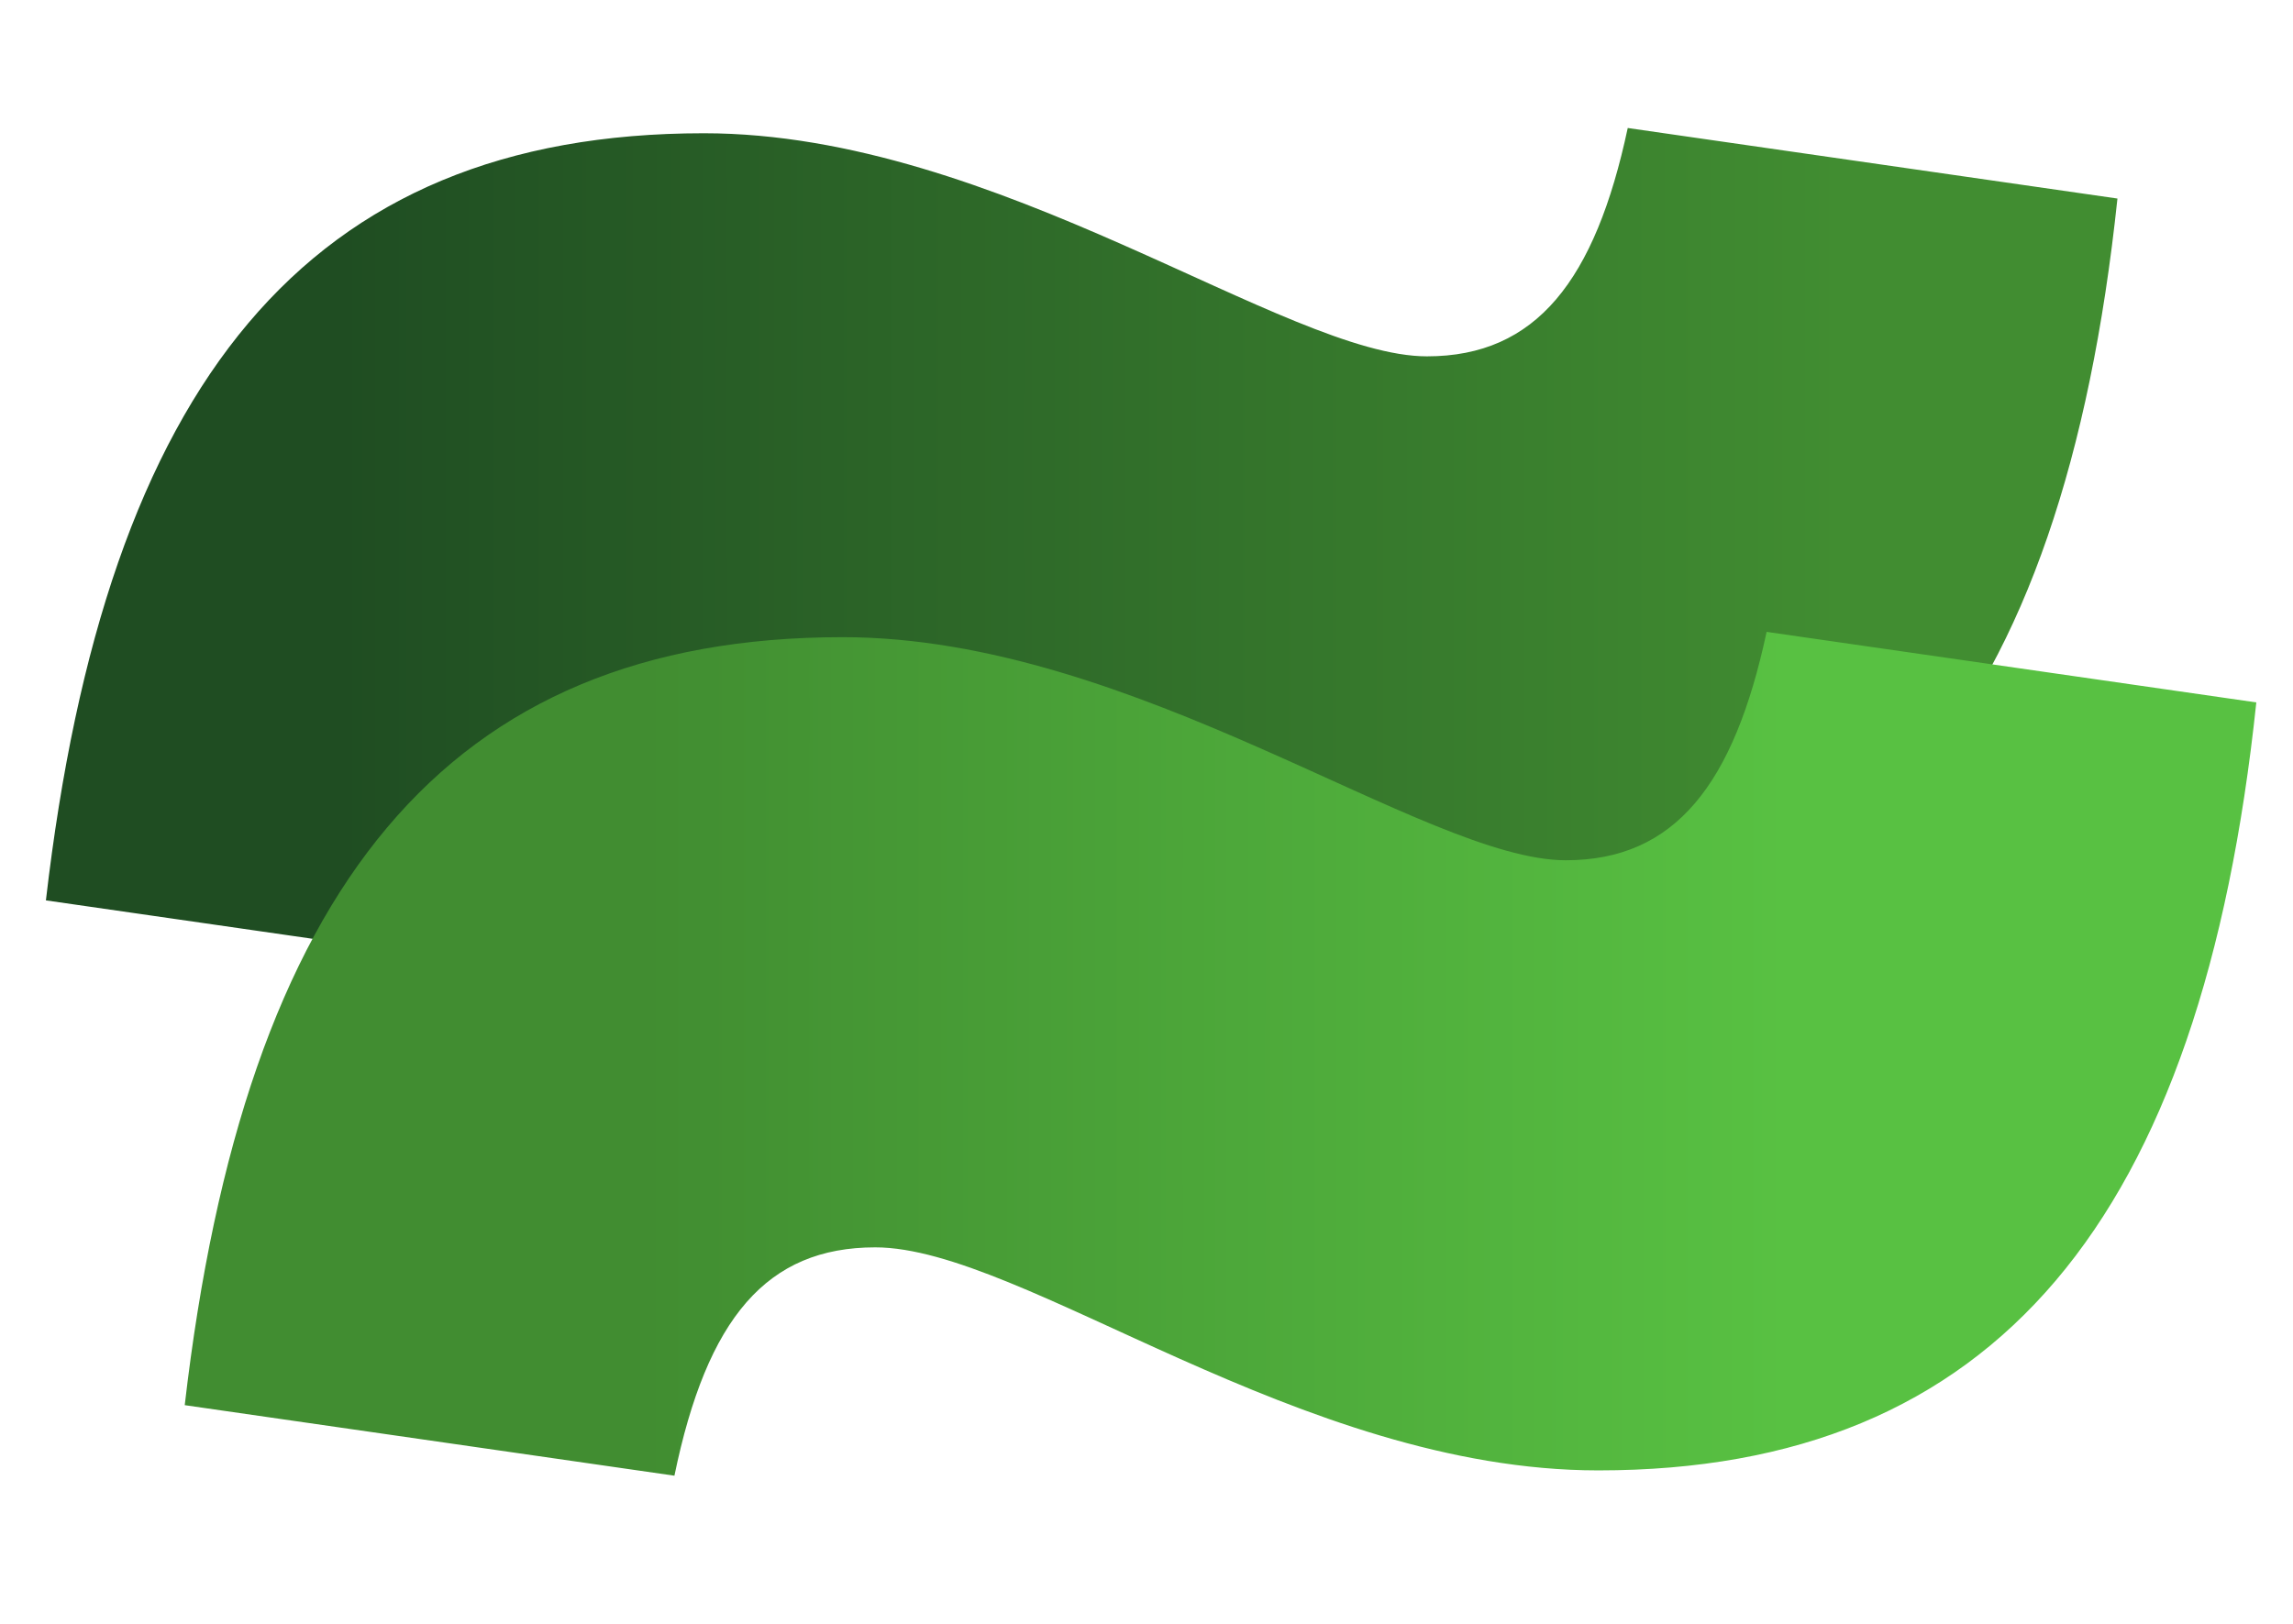
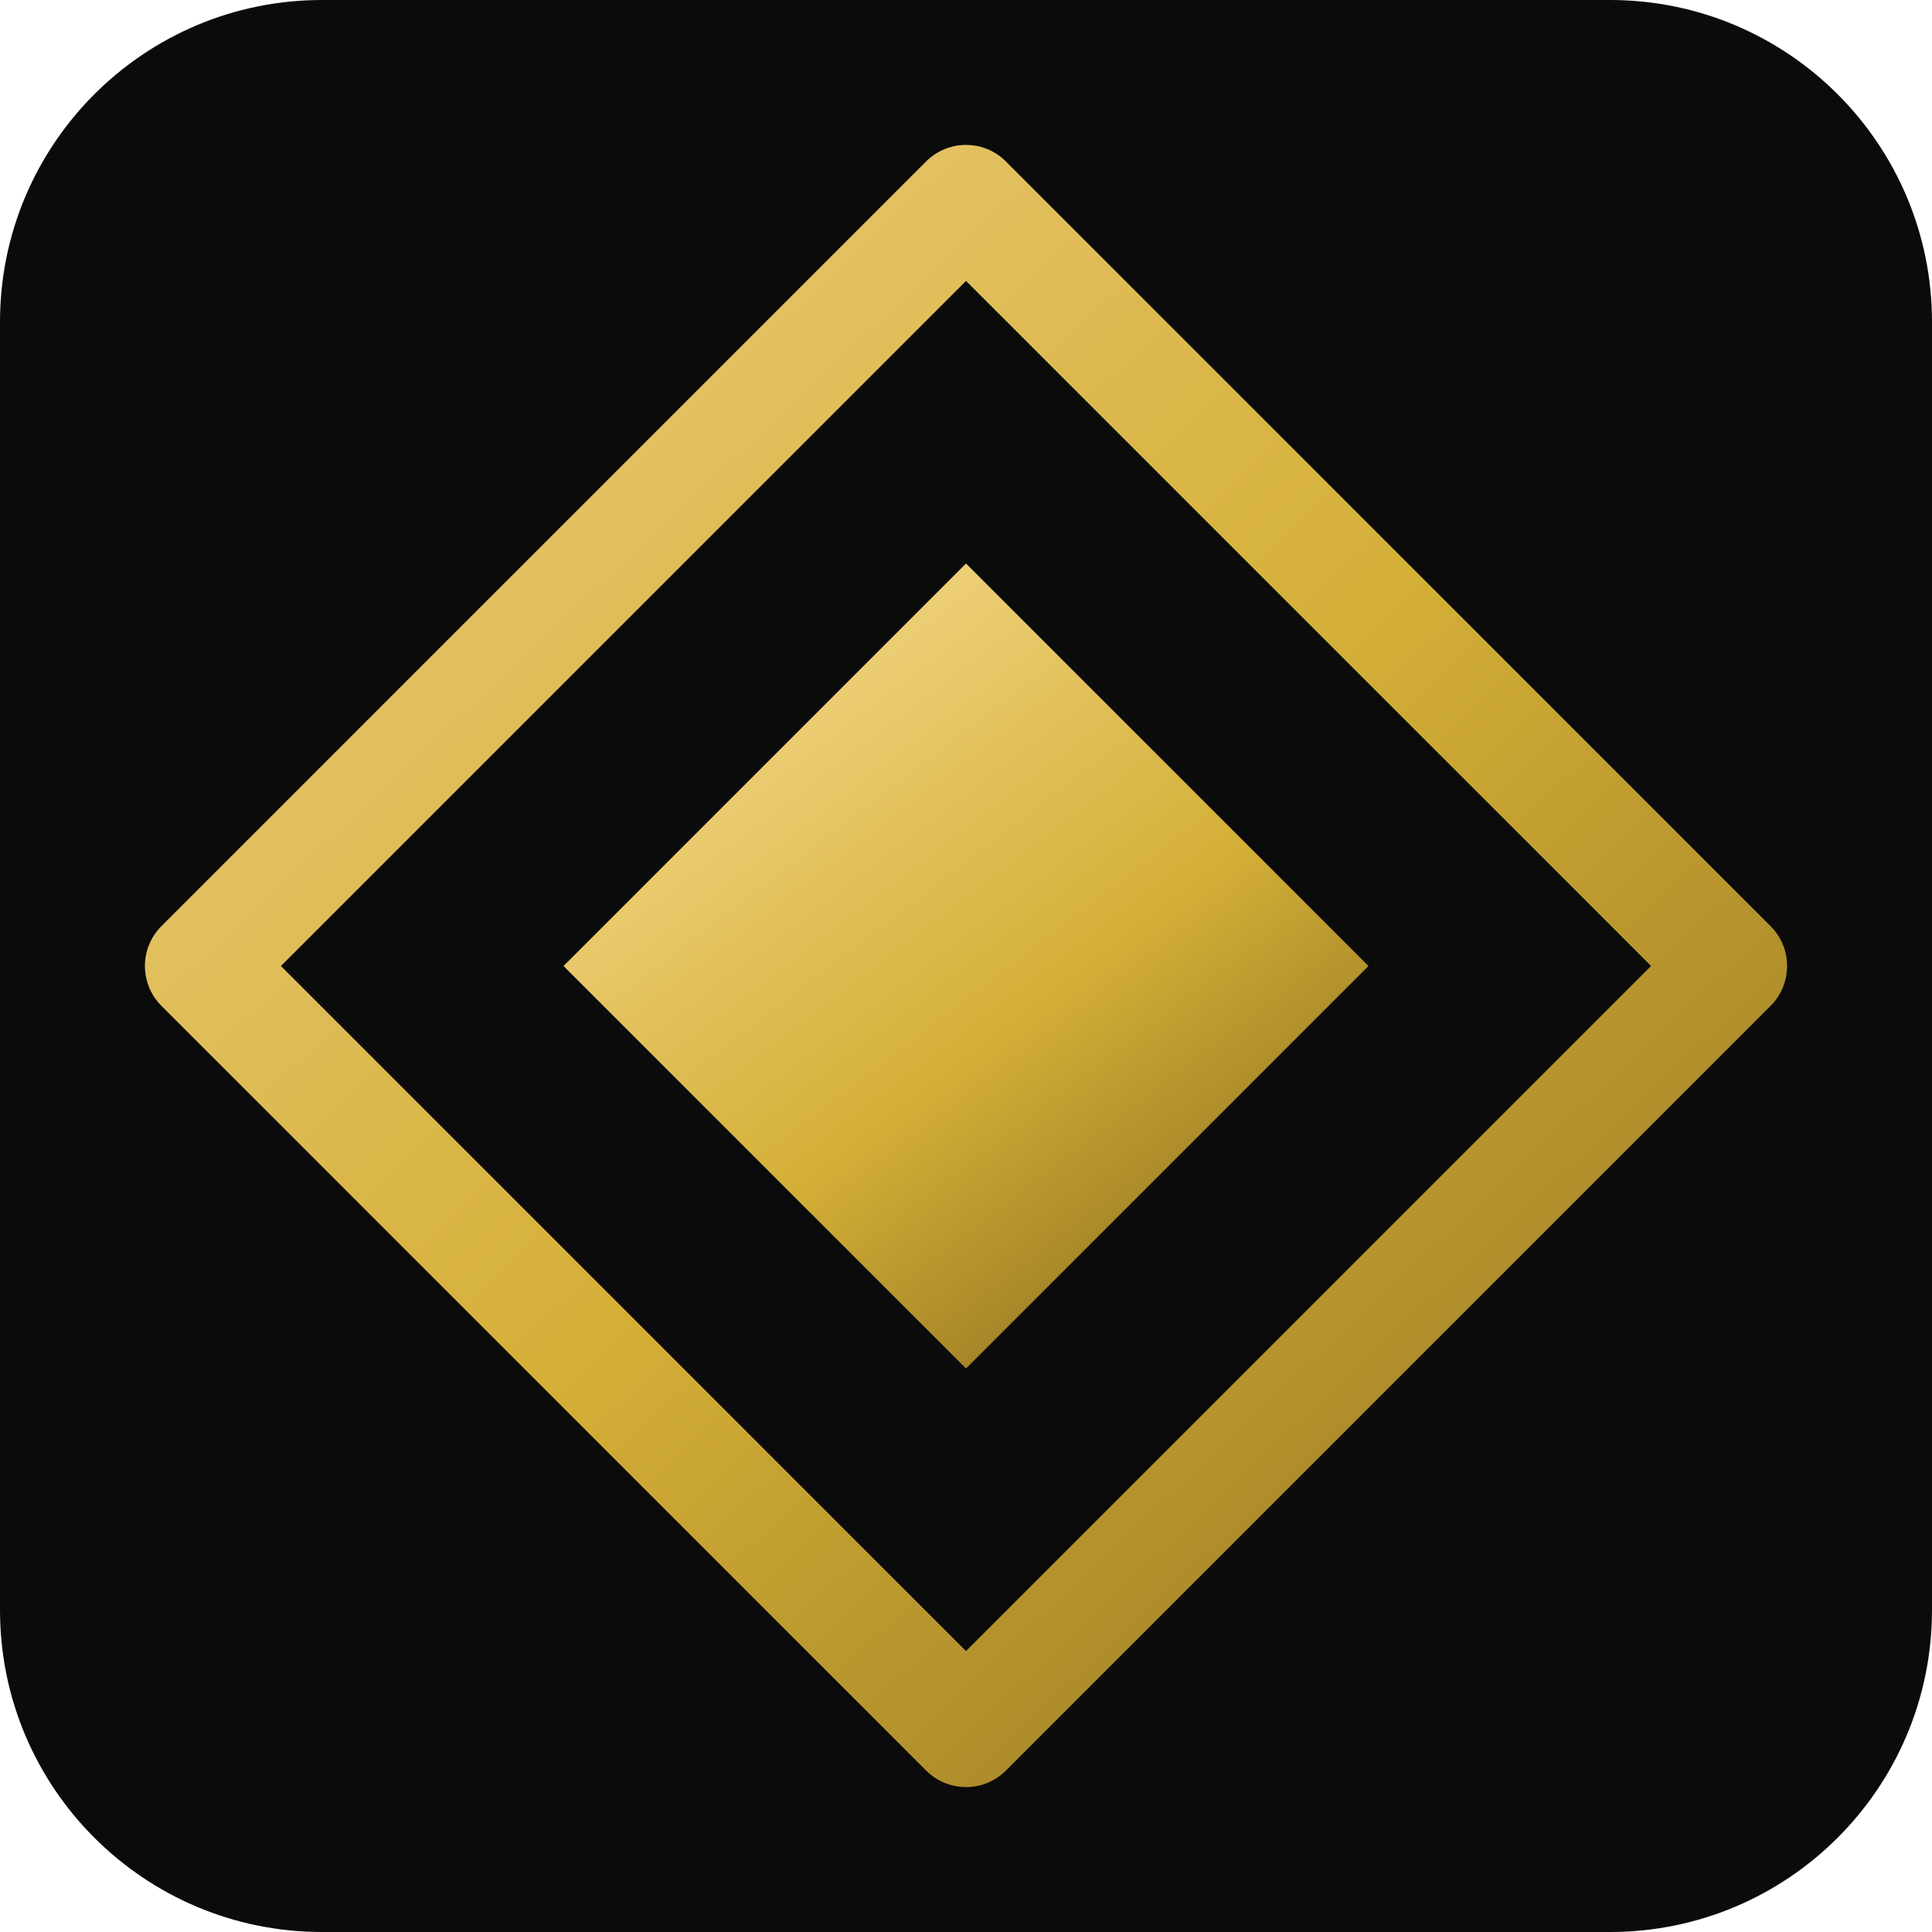
- <svg xmlns="http://www.w3.org/2000/svg" width="48" height="34" viewBox="0 0 48 34" fill="none">
-   <path d="M15.416 15.547C13.148 15.547 11.894 17.024 11.212 20.329L0.961 18.852C2.215 8.034 6.418 2.79 14.734 2.79C20.892 2.79 26.921 7.461 29.871 7.461C32.157 7.461 33.392 5.874 34.074 2.68L44.325 4.157C43.182 14.993 38.868 20.237 30.553 20.237C24.302 20.218 18.495 15.547 15.416 15.547Z" fill="url(#paint0_linear_1073_4777)" />
-   <path d="M18.322 26.117C16.054 26.117 14.8 27.593 14.118 30.898L3.867 29.421C5.121 18.603 9.325 13.341 17.64 13.341C23.779 13.341 29.827 18.012 32.777 18.012C35.063 18.012 36.298 16.424 36.981 13.23L47.232 14.707C46.089 25.544 41.774 30.787 33.459 30.787C27.209 30.787 21.401 26.117 18.322 26.117Z" fill="url(#paint1_linear_1073_4777)" />
+ <svg xmlns="http://www.w3.org/2000/svg" viewBox="0 0 24 24" role="img" aria-label="Crowe Logic">
  <defs>
-     <linearGradient id="paint0_linear_1073_4777" x1="0.963" y1="11.506" x2="44.334" y2="11.506" gradientUnits="userSpaceOnUse">
-       <stop offset="0.142" stop-color="#1F4D22" />
-       <stop offset="0.866" stop-color="#418D31" />
+     <linearGradient id="goldFill" x1="0.2" y1="0.1" x2="0.85" y2="0.95">
+       <stop offset="0" stop-color="#F2D584" />
+       <stop offset="0.55" stop-color="#D4AF37" />
+       <stop offset="1" stop-color="#8C6E1F" />
    </linearGradient>
-     <linearGradient id="paint1_linear_1073_4777" x1="3.87" y1="22.072" x2="47.241" y2="22.072" gradientUnits="userSpaceOnUse">
-       <stop offset="0.222" stop-color="#418D31" />
-       <stop offset="0.773" stop-color="#58C142" />
+     <linearGradient id="goldStroke" x1="0.1" y1="0.1" x2="0.9" y2="0.95">
+       <stop offset="0" stop-color="#E9C872" />
+       <stop offset="0.5" stop-color="#D4AF37" />
+       <stop offset="1" stop-color="#9A7A23" />
    </linearGradient>
  </defs>
+   <rect width="24" height="24" rx="4" fill="#0B0B0C" />
+   <path d="M 12 2.5 L 21.5 12 L 12 21.5 L 2.5 12 Z" fill="none" stroke="url(#goldStroke)" stroke-width="1.4" stroke-linejoin="round" />
+   <path d="M 12 7 L 17 12 L 12 17 L 7 12 Z" fill="url(#goldFill)" />
</svg>
